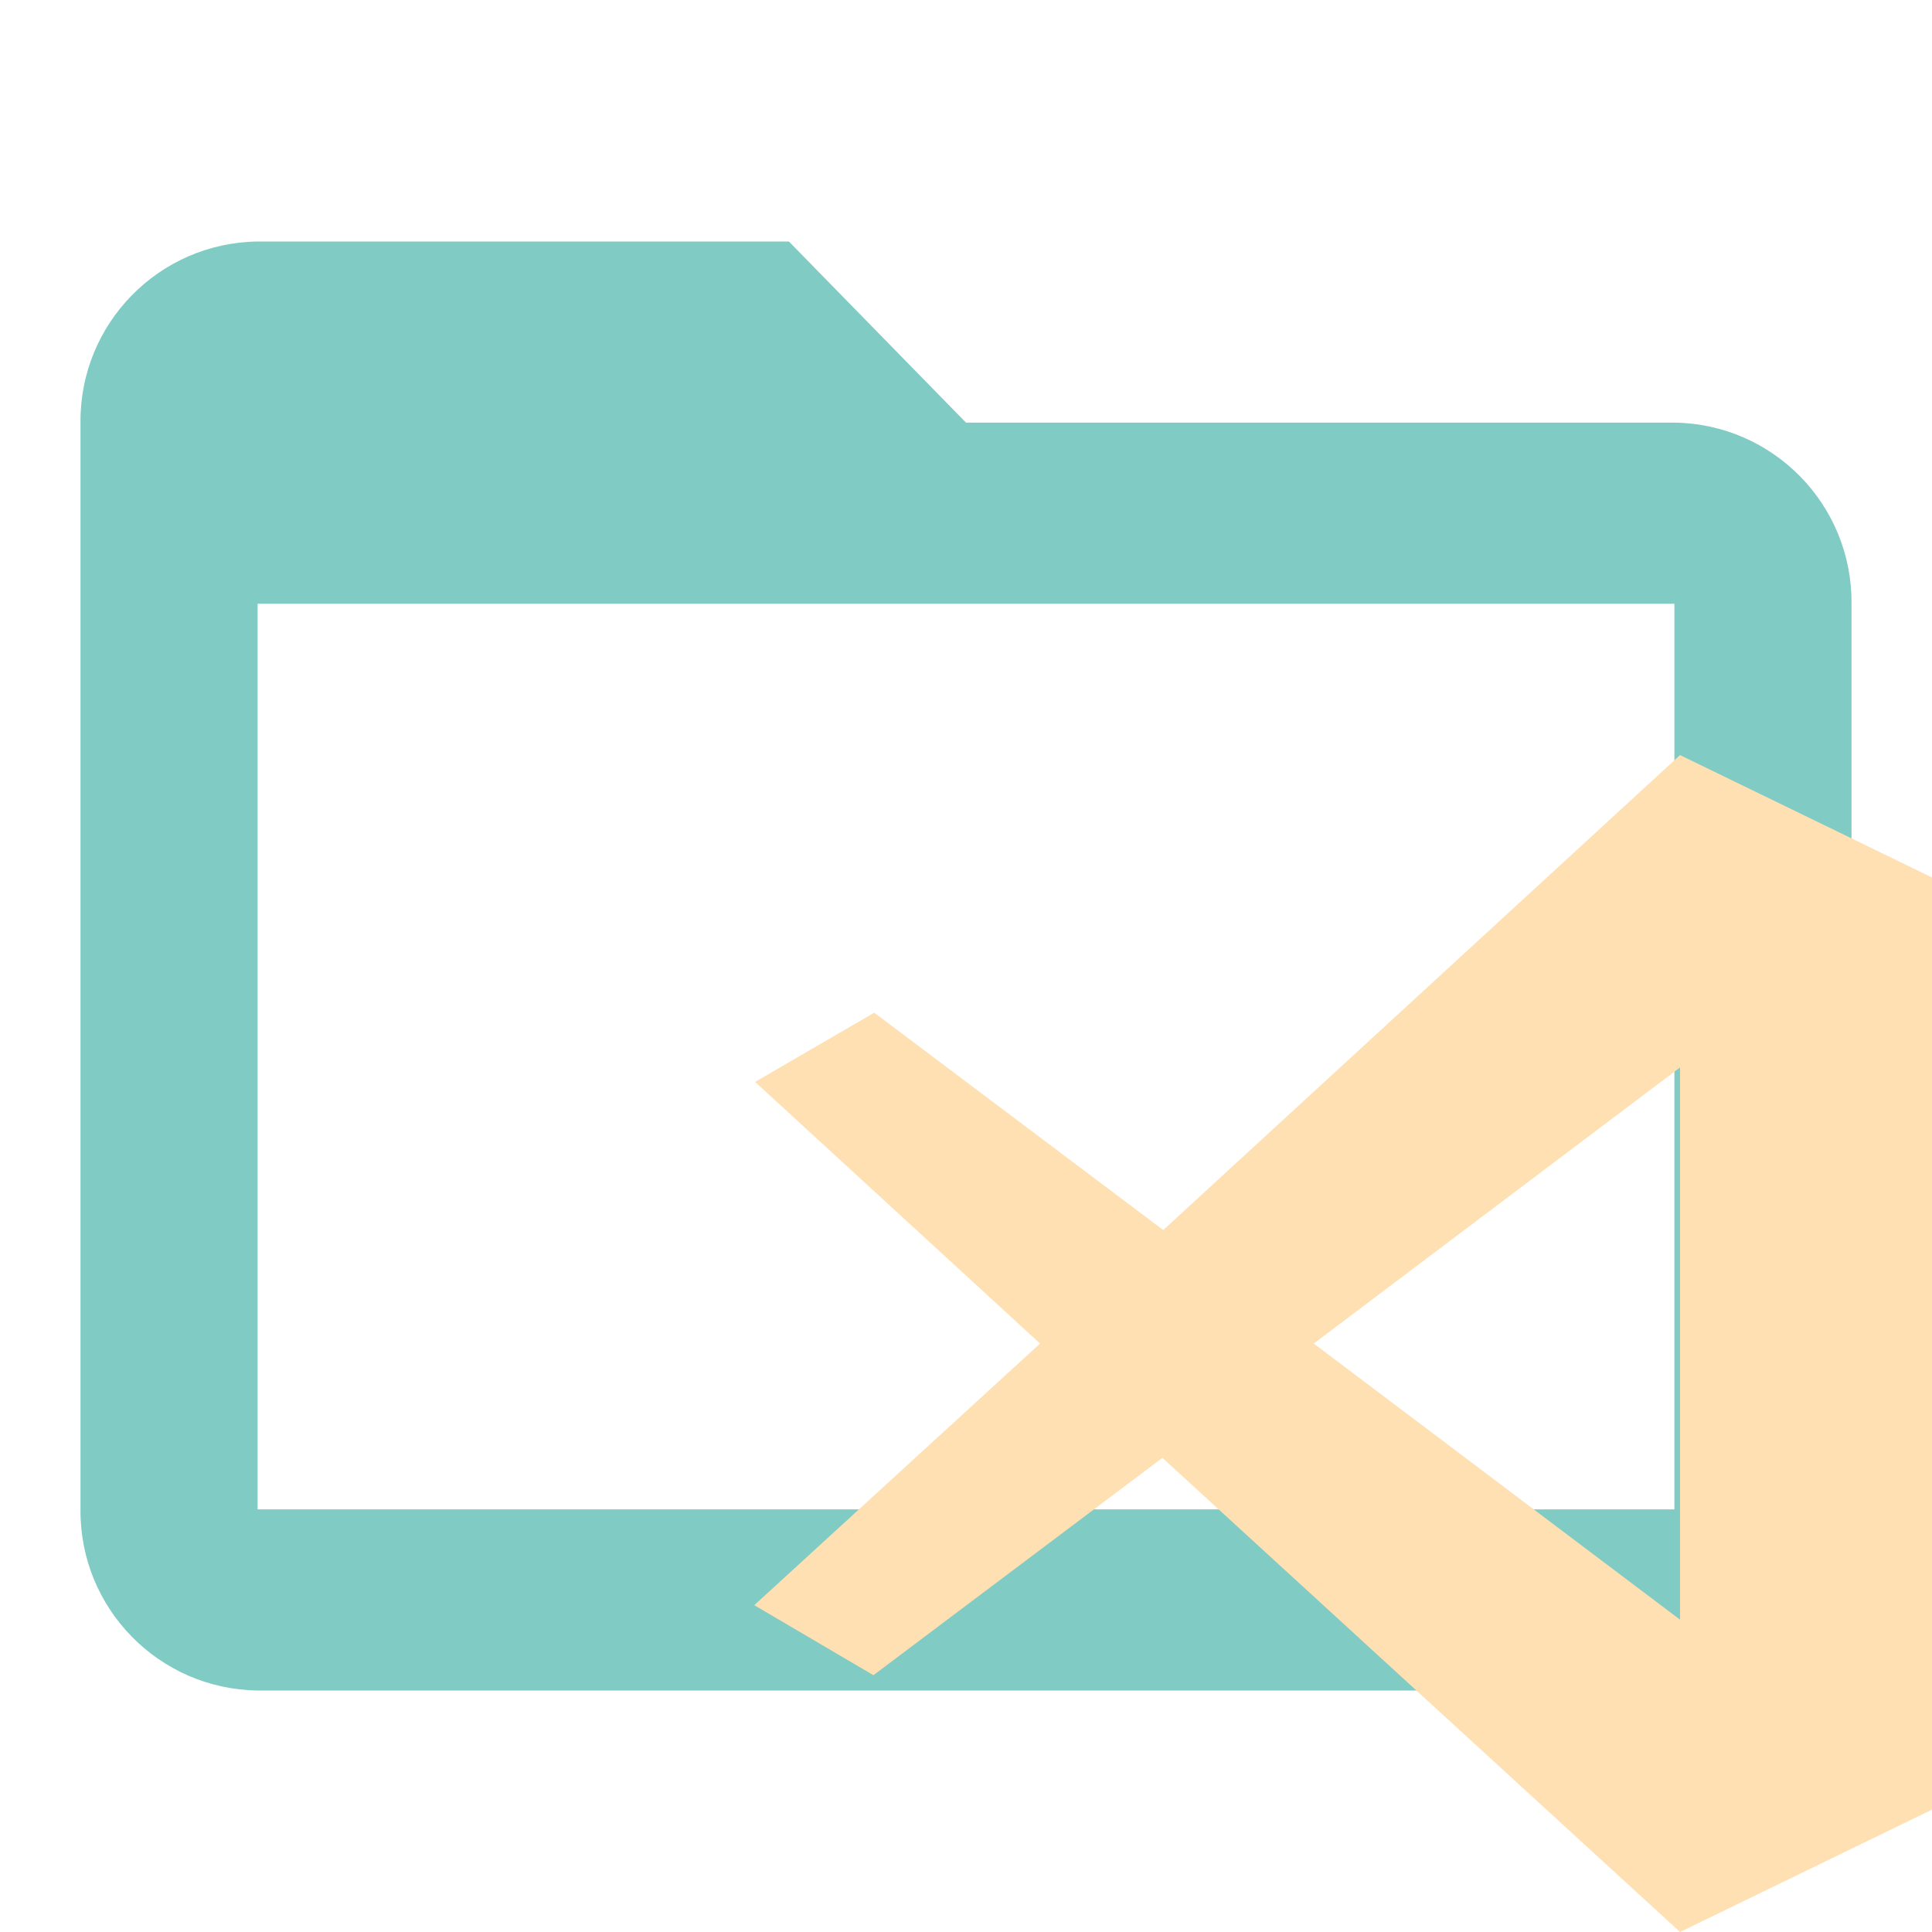
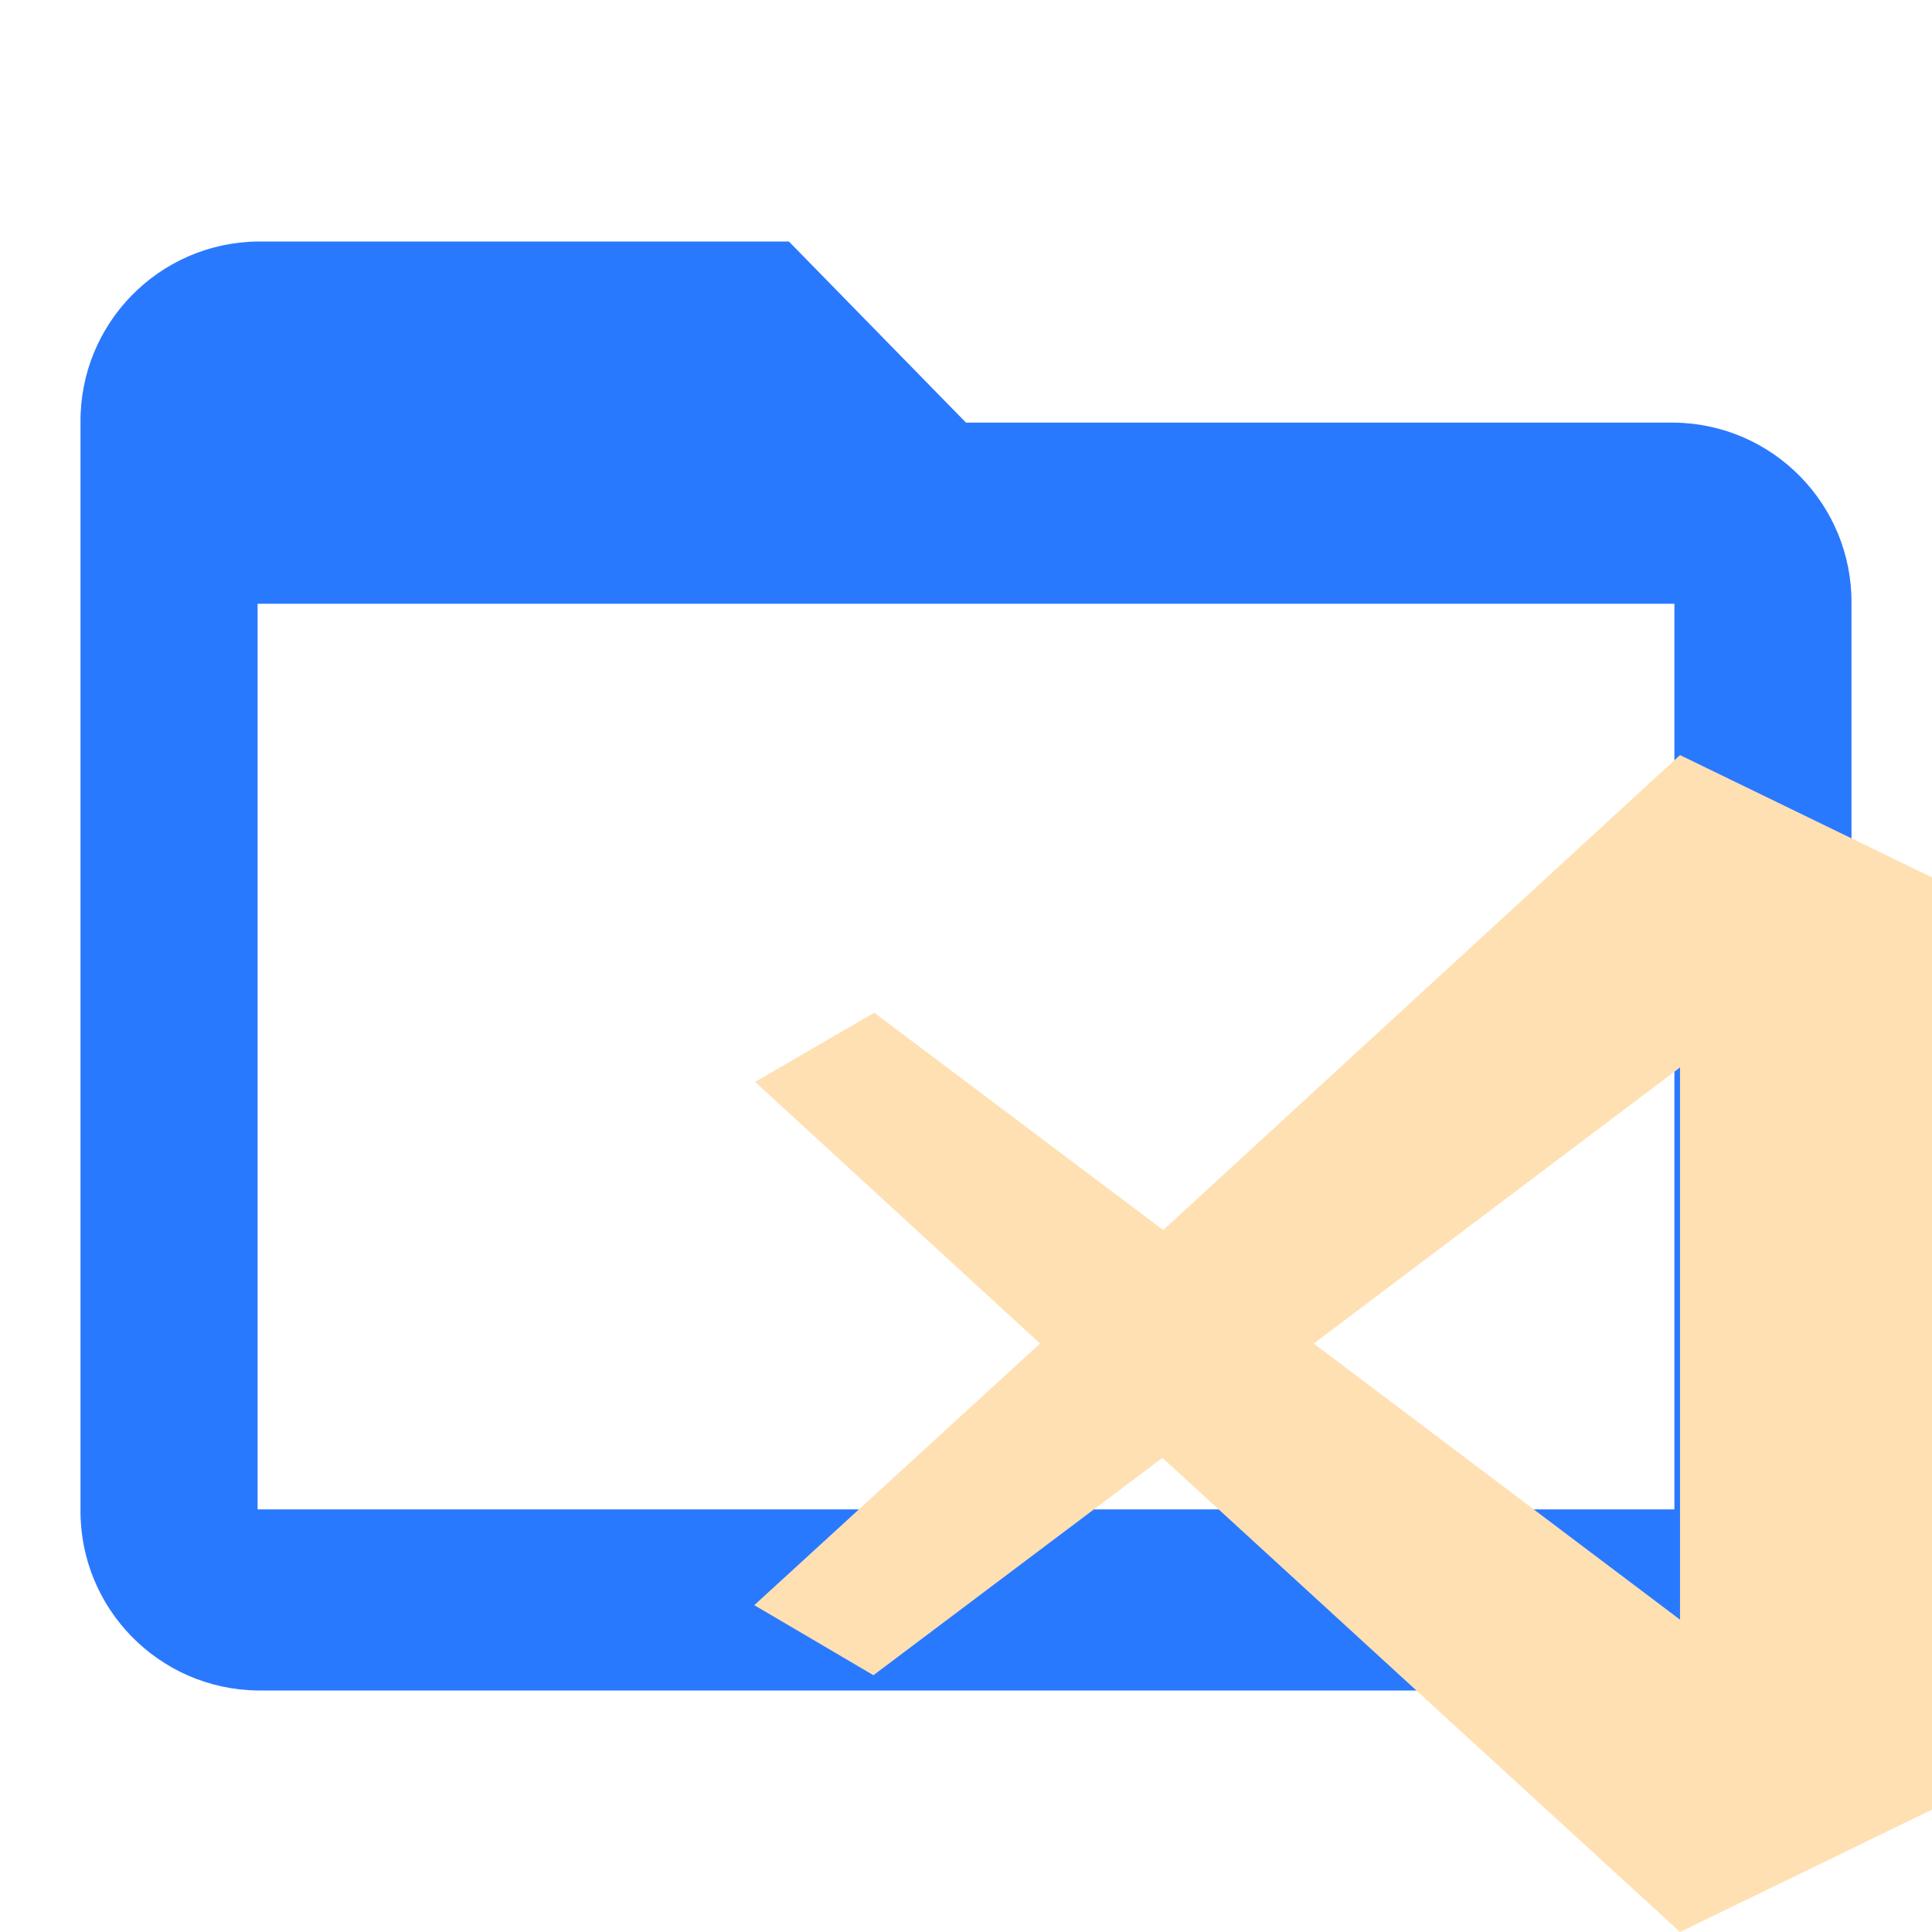
<svg xmlns="http://www.w3.org/2000/svg" id="Layer_1" data-name="Layer 1" viewBox="0 0 24 24">
  <defs>
-     <style>.cls-1{fill:#80cbc4}.cls-2{fill:#ffe0b2}</style>
+     <style>.st0{fill:#2979FF}.st1{fill:#ffe0b2}</style>
  </defs>
-   <path class="cls-1" d="M20.8 5.25H12L9.8 3H3.2A2.23 2.23 0 0 0 1 5.25v13.5A2.23 2.23 0 0 0 3.2 21h17.6a2.23 2.23 0 0 0 2.2-2.25V7.5a2.23 2.23 0 0 0-2.2-2.25zm0 13.5H3.2V7.5h17.6z" />
-   <path class="cls-2" d="M20.87 9.38l-6.42 5.9-3.59-2.7-1.48.86 3.54 3.25-3.55 3.25 1.48.87 3.59-2.7L20.87 24 24 22.48V10.9zm0 3.88v6.86l-4.55-3.43z" />
+   <path class="st0" d="M20.8 5.25H12L9.8 3H3.2A2.23 2.23 0 0 0 1 5.25v13.5A2.23 2.23 0 0 0 3.2 21h17.6a2.23 2.23 0 0 0 2.2-2.25V7.5a2.23 2.23 0 0 0-2.2-2.25zm0 13.5H3.2V7.5h17.6z" />
+   <path class="st1" d="M20.87 9.38l-6.42 5.9-3.59-2.7-1.48.86 3.54 3.25-3.55 3.25 1.48.87 3.59-2.7L20.87 24 24 22.48V10.9zm0 3.88v6.86l-4.55-3.43z" />
</svg>
